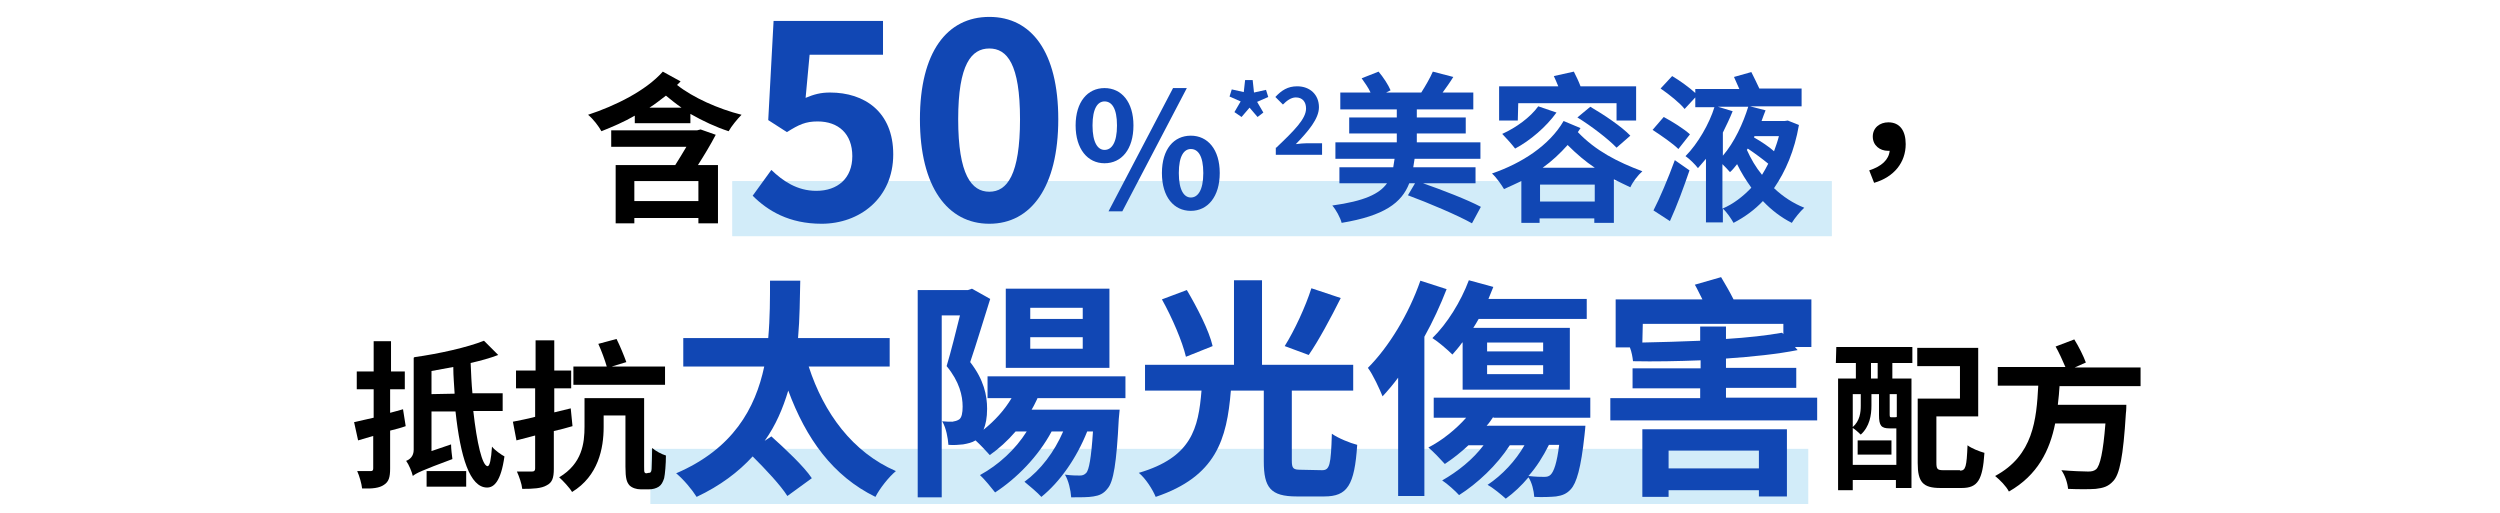
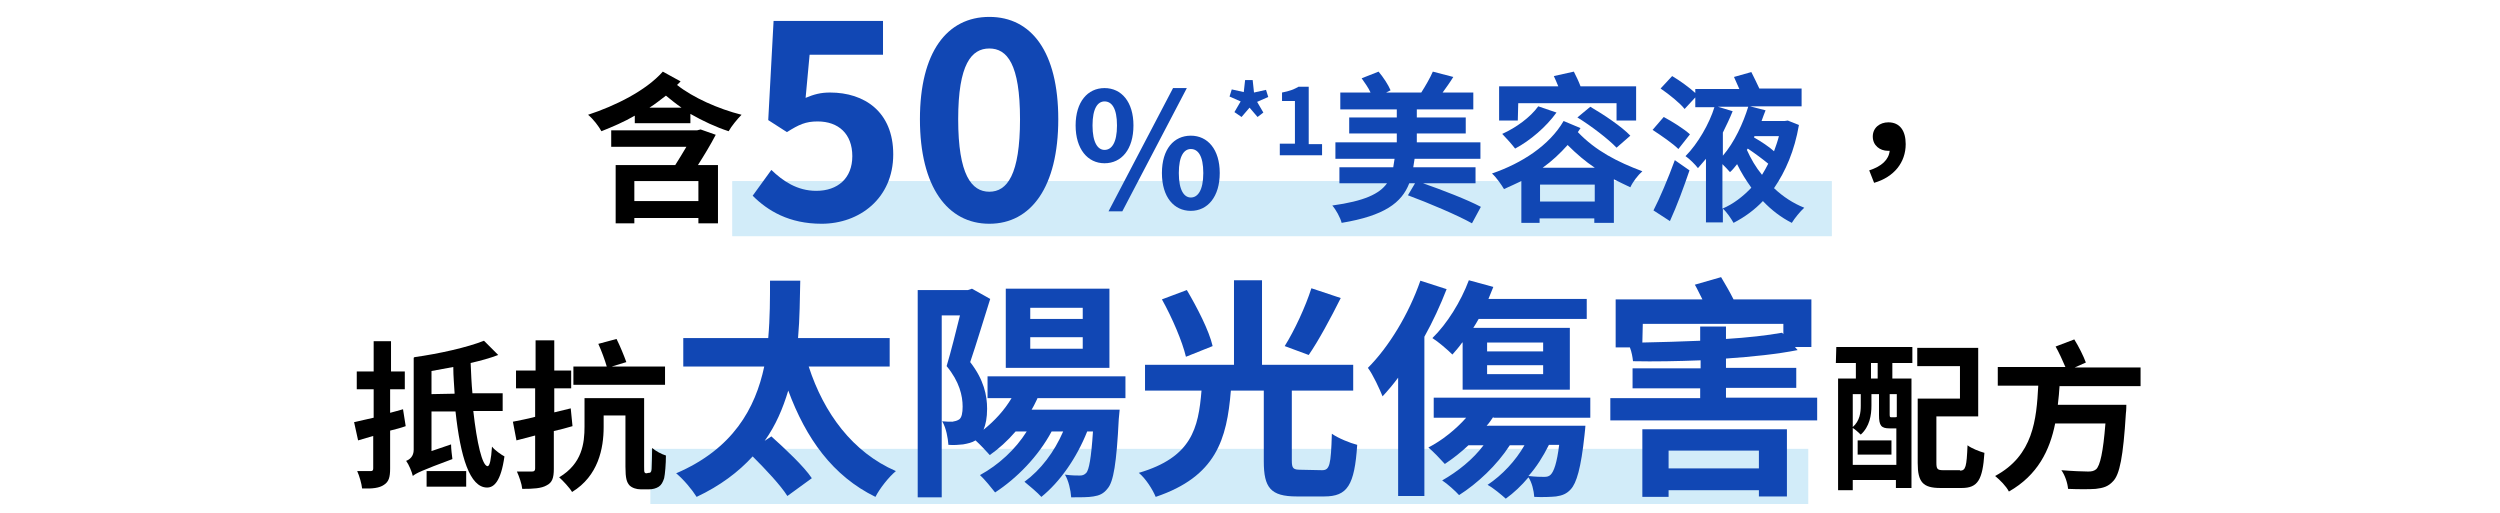
<svg xmlns="http://www.w3.org/2000/svg" version="1.1" id="head-block-02_sp.svg" x="0px" y="0px" viewBox="0 0 562 115.3" style="enable-background:new 0 0 562 115.3;" xml:space="preserve">
  <style type="text/css">
	.st0{fill:none;}
	.st1{opacity:0.2;fill:#1E9FE0;enable-background:new    ;}
	.st2{fill:#1147B4;}
</style>
  <rect class="st0" width="562" height="113.3" />
  <g>
    <rect id="長方形_978_00000170256793883245297300000005206695029923141037_" x="164.6" y="40.7" class="st1" width="247.2" height="12.4" />
    <path d="M153,18.3c-0.3,0.3-0.5,0.5-0.8,0.8c3.5,2.8,9.3,5.4,14.5,6.7c-0.9,0.9-2.3,2.6-2.9,3.7c-2.8-0.9-5.8-2.3-8.6-3.9v2.1   h-12.5V26c-2.4,1.4-5,2.5-7.5,3.5c-0.6-1.1-1.8-2.7-3-3.7c6.1-2,13-5.4,16.8-9.7L153,18.3z M160.9,30.3c-1.2,2.3-2.6,4.6-4,6.8h4.5   v13.1H157V49h-14.4v1.2h-4.2V37.1h13.4c0.8-1.3,1.7-2.7,2.5-4.1h-16.9v-3.7h19.3l0.8-0.2L160.9,30.3z M157,40.7h-14.4v4.5H157V40.7   z M153.2,24.2c-1.3-0.9-2.4-1.8-3.5-2.7c-1.2,0.9-2.4,1.9-3.7,2.7H153.2z" />
    <path class="st2" d="M169.2,44l4.2-5.8c2.6,2.5,5.8,4.7,10.1,4.7c4.8,0,8.1-2.8,8.1-7.8s-3.1-7.8-7.8-7.8c-2.7,0-4.2,0.7-6.9,2.4   l-4.2-2.7l1.2-22.3h24.6v7.6H182l-0.9,9.7c1.9-0.8,3.4-1.2,5.5-1.2c7.7,0,14.2,4.3,14.2,13.9c0,9.9-7.6,15.6-16.1,15.6   C177.4,50.3,172.6,47.4,169.2,44z" />
    <path class="st2" d="M206.8,26.8c0-15.1,6.1-23,15.6-23s15.5,7.9,15.5,23c0,15.2-6.1,23.5-15.5,23.5S206.8,42,206.8,26.8z    M229.3,26.8c0-12.4-2.9-15.9-6.9-15.9s-7,3.5-7,15.9c0,12.5,3,16.3,7,16.3C226.4,43.1,229.3,39.3,229.3,26.8z" />
    <path class="st2" d="M241.8,28.2c0-5.3,2.7-8.4,6.5-8.4s6.5,3.1,6.5,8.4c0,5.4-2.7,8.5-6.5,8.5S241.8,33.5,241.8,28.2z M251.1,28.2   c0-3.9-1.2-5.4-2.8-5.4c-1.5,0-2.7,1.5-2.7,5.4s1.2,5.5,2.7,5.5C249.9,33.7,251.1,32.1,251.1,28.2z M263.7,19.8h3.1l-14.5,27.7   h-3.1L263.7,19.8z M261.2,38.9c0-5.4,2.7-8.4,6.5-8.4s6.5,3.1,6.5,8.4s-2.7,8.5-6.5,8.5C263.9,47.4,261.2,44.3,261.2,38.9z    M270.5,38.9c0-3.9-1.2-5.4-2.8-5.4c-1.5,0-2.7,1.5-2.7,5.4s1.2,5.5,2.7,5.5S270.5,42.9,270.5,38.9z" />
    <path class="st2" d="M277.5,25.2l1.4-2.4l-2.5-1.1l0.5-1.6l2.7,0.6l0.3-2.7h1.7l0.3,2.8l2.7-0.6l0.5,1.6l-2.5,1.1l1.4,2.4l-1.3,1   l-1.8-2.1l-1.8,2.1L277.5,25.2z" />
-     <path class="st2" d="M286.9,33.2c4.1-3.9,6.7-6.5,6.7-8.8c0-1.5-0.8-2.5-2.3-2.5c-1.1,0-2.1,0.8-2.9,1.6l-1.7-1.7   c1.4-1.5,2.8-2.4,4.9-2.4c2.9,0,4.9,1.9,4.9,4.7c0,2.6-2.4,5.4-5.2,8.3c0.8-0.1,1.8-0.2,2.5-0.2h3.4v2.6h-10.4v-1.6H286.9z" />
    <path class="st2" d="M319.9,41.2c4.3,1.5,10,3.7,13,5.3l-2,3.7c-3.2-1.8-9.8-4.6-14.4-6.3l1.6-2.7h-1.3c-1.7,4.4-5.6,7.3-15.2,8.9   c-0.3-1.2-1.3-3-2.1-3.9c7.2-1,10.6-2.6,12.3-5h-10.7v-3.6h12.1c0.1-0.6,0.2-1.2,0.3-1.9h-13.3V32H314v-2h-10.7v-3.6H314v-1.8   h-12.7v-3.8h6.8c-0.5-1.1-1.3-2.2-2-3.2l3.8-1.5c1.1,1.3,2.2,3,2.7,4.2l-1,0.5h7.9c0.9-1.4,2-3.3,2.6-4.7l4.6,1.2   c-0.8,1.3-1.6,2.4-2.4,3.5h6.9v3.8h-12.7v1.8h11V30h-11v2h14.3v3.7H318c-0.1,0.6-0.2,1.3-0.3,1.9h14v3.6H319.9z" />
    <path class="st2" d="M355.3,28.8c-0.2,0.3-0.4,0.6-0.6,0.9c4,4.2,8.9,6.7,14.5,8.8c-1,0.9-2.1,2.3-2.7,3.6   c-1.3-0.6-2.5-1.2-3.7-1.8v9.8h-4.4v-1h-12.3v1H342v-9.4c-1.3,0.6-2.5,1.2-3.9,1.8c-0.6-1-1.7-2.6-2.7-3.5   c6.7-2.3,12.9-6.3,16.1-11.8L355.3,28.8z M341.2,27.1H337v-7.7h13.3c-0.3-0.8-0.7-1.6-1-2.3l4.5-1c0.5,1,1.1,2.2,1.5,3.3h12.5v7.7   h-4.4v-3.9h-22.1L341.2,27.1L341.2,27.1z M349.9,25.3c-2.3,3.2-5.9,6.3-9.3,8.1c-0.6-0.8-2.1-2.5-2.9-3.3c3.1-1.4,6.3-3.7,8.1-6.2   L349.9,25.3z M358.5,45.3v-3.8h-12.3v3.8H358.5z M358.5,37.7c-2.1-1.4-4.1-3.1-6.1-5.1c-1.7,1.9-3.5,3.6-5.6,5.1H358.5z M357.5,24   c3.1,1.8,7.1,4.5,9,6.5l-3.1,2.7c-1.8-1.9-5.7-4.9-8.8-6.8L357.5,24z" />
    <path class="st2" d="M377.3,33.5c-1.2-1.2-3.8-3-5.8-4.3l2.5-2.9c1.9,1,4.6,2.7,5.9,3.9L377.3,33.5z M371.7,47.3   c1.4-2.7,3.3-7.2,4.8-11.3l3.3,2.3c-1.3,3.8-2.8,7.9-4.4,11.4L371.7,47.3z M404.4,28.1c-1,5.8-3,10.4-5.6,14.2   c2,1.9,4.3,3.4,6.8,4.4c-0.9,0.8-2.2,2.4-2.8,3.4c-2.4-1.2-4.6-2.9-6.5-4.9c-1.9,2-4.1,3.6-6.6,4.9c-0.5-0.9-1.5-2.4-2.4-3.2V50   h-3.8V35.7c-0.6,0.7-1.2,1.4-1.8,2.1c-0.6-0.8-1.9-2.1-2.8-2.7c2.8-2.8,5.4-7.4,6.5-11h-4.3v-2.2l-2.4,2.6c-1-1.3-3.5-3.3-5.4-4.6   l2.6-2.8c1.7,1,3.9,2.6,5.2,3.8V20h9.9c-0.4-0.9-0.8-1.8-1.2-2.7l3.9-1.1c0.6,1.2,1.3,2.6,1.8,3.7h9.5v4h-11.6l3.5,0.9   c-0.3,0.8-0.6,1.5-0.9,2.4h5.2l0.7-0.1L404.4,28.1z M389.5,25c-0.6,1.5-1.4,3.2-2.2,4.8V35c2.6-3,4.6-7.4,5.7-11h-6.8L389.5,25z    M387.2,46.9c2.4-1,4.6-2.7,6.5-4.7c-1.2-1.7-2.3-3.4-3.2-5.3c-0.5,0.6-1,1.3-1.6,1.8c-0.4-0.5-1.1-1.2-1.7-1.8L387.2,46.9   L387.2,46.9z M392.7,33.7c0.9,2,2,3.9,3.4,5.6c0.5-0.8,1-1.7,1.4-2.5c-1.2-1-3.1-2.4-4.6-3.4L392.7,33.7z M394.4,30.6l-0.1,0.3   c1.6,0.9,3.4,2.1,4.5,3.1c0.4-1.1,0.8-2.2,1.1-3.4H394.4z" />
    <path d="M420.2,38.3c2.8-0.9,4.4-2.4,4.6-4.4c-0.1,0-0.3,0-0.4,0c-1.8,0-3.4-1.2-3.4-3.2s1.6-3.2,3.5-3.2c2.6,0,3.9,1.9,3.9,4.9   c0,4.1-2.6,7.4-7.1,8.7L420.2,38.3z" />
  </g>
  <g>
    <rect id="長方形_978-2_00000086674564504198646750000003282652375441200040_" x="146.2" y="100.9" class="st1" width="260.3" height="12.4" />
    <g>
      <path d="M91.2,95.8c-1.1,0.4-2.3,0.7-3.5,1v8.5c0,2-0.3,3-1.4,3.7c-1,0.7-2.6,0.9-4.9,0.8c-0.1-1-0.6-2.8-1.1-3.9c1.3,0,2.6,0,3,0    s0.6-0.1,0.6-0.6V98l-3.4,1l-0.9-4.1c1.3-0.3,2.7-0.6,4.4-1v-6.4h-3.8v-4H84v-6.8h3.9v6.8H91v4h-3.3v5.3c1-0.3,2-0.5,2.9-0.8    L91.2,95.8z M106.4,92.4c0.8,7.2,2,12.3,3.2,12.4c0.5,0,0.8-1.5,1-4.4c0.6,0.8,2.2,1.9,2.8,2.2c-0.8,5.7-2.4,7-3.9,7    c-3.9,0-6-6.9-7.1-17.1H97v8.9l4.4-1.5c0,1,0.2,2.5,0.3,3.3c-7,2.6-8.2,3.2-8.9,3.8c-0.2-0.9-0.9-2.6-1.5-3.4    c0.8-0.3,1.7-1,1.7-2.5V80.4h0.1v-0.1c5.7-0.8,11.9-2.2,15.7-3.7l3.2,3.2c-1.8,0.7-4,1.3-6.2,1.8c0.1,2.4,0.2,4.7,0.4,6.8h6.8v4    C113,92.4,106.4,92.4,106.4,92.4z M95.9,105.9h8.9v3.5h-8.9V105.9z M102.2,88.5c-0.1-1.9-0.3-3.9-0.3-6c-1.6,0.3-3.3,0.6-4.9,0.9    v5.2L102.2,88.5L102.2,88.5z" />
      <path d="M128.7,95.8c-1.4,0.4-2.8,0.8-4.2,1.1v8.5c0,2.1-0.4,3.1-1.6,3.7c-1.2,0.7-3,0.8-5.5,0.8c-0.1-1.1-0.7-2.8-1.2-3.9    c1.4,0,2.9,0,3.4,0s0.7-0.2,0.7-0.7v-7.4l-4.2,1.1l-0.8-4.2c1.4-0.3,3.2-0.6,5-1.1v-6.4H116v-4h4.4v-6.8h4.2v6.8h3.8v4h-3.8v5.4    l3.7-0.9L128.7,95.8z M145.8,106.3c0.2,0,0.4,0,0.5-0.2c0.1-0.1,0.2-0.4,0.2-1.2c0-0.6,0.1-2.2,0.1-4.2c0.8,0.7,2.1,1.4,3.1,1.7    c0,1.9-0.2,4.2-0.4,5.1c-0.3,0.9-0.6,1.5-1.2,1.9c-0.6,0.4-1.4,0.6-2.2,0.6H144c-0.9,0-1.9-0.3-2.5-0.9c-0.6-0.7-0.9-1.5-0.9-4.2    V93.4h-4.9V96c0,4.8-1.2,11-7.1,14.6c-0.5-0.9-2.1-2.6-2.9-3.3c5.2-3.1,5.7-7.7,5.7-11.4v-6.4h13.4v15.3c0,0.8,0,1.2,0.1,1.4    c0.1,0.1,0.2,0.2,0.4,0.2L145.8,106.3L145.8,106.3z M149.4,86.5h-20.5v-4.1h7.5c-0.4-1.4-1.2-3.6-1.9-5.1l4.1-1.1    c0.8,1.6,1.7,3.8,2.2,5.2l-3.3,1h12v4.1H149.4z" />
      <path class="st2" d="M181.8,82.4c3.4,10.5,9.9,19.3,19.6,23.5c-1.6,1.3-3.7,4-4.6,5.8c-9.6-4.7-15.6-13.1-19.6-23.9    c-1.2,4-2.8,7.8-5.3,11.3l1.5-1c3.1,2.8,7.3,6.7,9.1,9.4l-5.5,4c-1.5-2.4-4.9-6-7.8-8.9c-3.2,3.5-7.3,6.6-12.6,9.1    c-1-1.6-2.9-3.9-4.6-5.3c12.8-5.5,17.8-14.6,19.8-24h-18.2V76h19.1c0.4-4.5,0.4-9,0.4-12.9h6.8c-0.1,4-0.1,8.4-0.5,12.9H200v6.4    H181.8z" />
      <path class="st2" d="M233.2,89.6c-0.4,0.8-0.8,1.7-1.3,2.5h19.8l-0.2,2.1c-0.5,10-1.2,14.1-2.5,15.6c-0.9,1.2-1.9,1.6-3.2,1.8    c-1.1,0.2-3,0.2-5,0.2c-0.1-1.6-0.6-3.8-1.4-5.1c1.5,0.2,2.7,0.2,3.3,0.2s1-0.1,1.5-0.6c0.6-0.7,1.1-3.2,1.5-9.3h-1.3    c-2.4,6-6.1,11.3-10.3,14.7c-0.8-0.9-2.8-2.6-3.8-3.4c3.7-2.7,6.7-6.7,8.7-11.3h-2.6c-3,5.6-7.8,10.5-12.7,13.7    c-0.7-0.9-2.4-3-3.4-3.9c4.2-2.3,8-5.8,10.5-9.8h-2.5c-1.8,2.1-3.8,3.9-5.8,5.3c-0.7-0.8-2.1-2.3-3.2-3.3    c-0.8,0.5-1.7,0.7-2.8,0.9c-0.9,0.1-2.1,0.2-3.3,0.1c-0.1-1.5-0.5-3.8-1.4-5.3c0.9,0.1,1.6,0.1,2.3,0.1c0.6-0.1,1-0.2,1.5-0.5    c0.6-0.4,0.8-1.5,0.8-2.9c0-2.4-0.7-5.6-3.6-9.1c1-3.3,2.1-7.8,3-11.4h-4.1v40.9h-5.4V65.2h11.3l0.9-0.3l4.1,2.3    c-1.4,4.4-3.1,10.1-4.5,14.2c3.1,4,3.8,7.5,3.8,10.5c0,2-0.3,3.5-0.8,4.7c2.5-2,4.7-4.4,6.3-7.1H222v-4.9h31v4.9h-19.8V89.6z     M249.4,82.7h-23.3V64.9h23.3V82.7z M243.4,69.2h-11.8v2.5h11.8V69.2z M243.4,75.8h-11.8v2.6h11.8V75.8z" />
      <path class="st2" d="M297.2,105.7c1.7,0,2-1.1,2.2-8.2c1.4,1,4.1,2.1,5.7,2.5c-0.6,9.1-2.2,11.6-7.4,11.6h-6.2    c-5.9,0-7.4-2-7.4-7.9V87.8h-7.4c-0.9,11-3.3,19.3-16.9,23.9c-0.7-1.7-2.3-4.2-3.8-5.4c11.9-3.5,13.4-10,14.1-18.5h-12.7V82h20V63    h6.3v19h20.5v5.8h-13.8v15.7c0,1.8,0.3,2.1,2,2.1L297.2,105.7L297.2,105.7z M266.6,80.2c-0.8-3.4-3.1-8.8-5.4-12.9l5.6-2.1    c2.3,3.9,5,9.1,5.8,12.6L266.6,80.2z M301.4,67c-2.3,4.6-5,9.6-7.2,12.8l-5.4-2c2.2-3.5,4.7-8.9,6-13L301.4,67z" />
      <path class="st2" d="M325.2,65c-1.4,3.6-3.1,7.3-5,10.7v35.8h-5.9V84.9c-1.1,1.5-2.3,2.9-3.5,4.2c-0.6-1.5-2.2-5-3.3-6.4    c4.7-4.7,9.2-12.1,11.8-19.6L325.2,65z M335.7,93.7c-0.5,0.7-0.9,1.4-1.5,2h22.2c0,0-0.1,1.4-0.2,2.1c-0.8,7.5-1.8,10.8-3.1,12.2    c-0.9,1-1.9,1.4-3.3,1.6c-1,0.1-3,0.2-4.9,0.1c-0.1-1.4-0.5-3.2-1.3-4.4c-1.6,1.9-3.3,3.5-5.1,4.8c-0.9-0.8-2.9-2.5-4.1-3.1    c3.3-2.2,6.3-5.4,8.3-8.9h-3.3c-2.9,4.5-7.3,8.6-11.4,11.2c-0.8-0.9-2.7-2.6-3.8-3.3c3.5-2,6.9-4.7,9.3-7.9h-3.4    c-1.7,1.6-3.5,3-5.3,4.2c-0.8-0.9-2.7-2.9-3.7-3.7c3.1-1.6,6.2-4.1,8.5-6.7h-7.3v-4.5h35.2v4.5h-21.8L335.7,93.7L335.7,93.7z     M328.7,77c-0.7,1-1.5,1.9-2.2,2.7c-1-1-3.2-2.9-4.5-3.7c3.3-3.2,6.4-8.2,8.2-13l5.5,1.5c-0.4,0.9-0.7,1.8-1.1,2.7h22.1v4.5h-24.3    c-0.4,0.7-0.8,1.4-1.2,2h21.7v13.9h-24.1V77H328.7z M334.3,79h12.6v-2h-12.6V79z M334.3,84.1h12.6v-2h-12.6V84.1z M348.2,100    c-1.3,2.6-2.8,5-4.6,7c1.6,0.2,2.9,0.2,3.5,0.2c0.7,0,1.1-0.1,1.5-0.5c0.7-0.7,1.4-2.6,1.9-6.7H348.2z" />
      <path class="st2" d="M408.5,89.5v5H362v-5h20.2v-2.2H367v-4.5h15.3V81c-5.2,0.2-10.4,0.3-15.2,0.2c-0.1-0.9-0.3-2.1-0.7-3.1h-3.2    V67.3h19.5c-0.6-1.1-1.1-2.3-1.7-3.3l5.9-1.7c0.9,1.5,2,3.4,2.8,5h17.5V78h-3.7l0.6,0.7c-4.5,0.9-10.2,1.5-16.1,1.9v2.1h15.8v4.5    H388v2.2h20.5V89.5z M369.2,96.5h32.5v15.1h-6.3v-1.4h-20.3v1.5h-5.9L369.2,96.5L369.2,96.5z M369.2,77c4.2-0.1,8.7-0.2,13-0.4    v-3.2h5.8v2.8c4.8-0.3,9.3-0.8,12.6-1.4l0.3,0.3v-2.3h-31.6L369.2,77L369.2,77z M375.1,101.3v4h20.3v-4H375.1z" />
      <path d="M412.8,78h17.1v3.6h-4.5v3.5h4.3v24.6h-3.5v-1.8h-9.7v2.3h-3.3V85.1h4v-3.5h-4.5L412.8,78z M426.3,104.5v-8.2h-0.1h-1.4    c-1.9,0-2.4-0.6-2.4-3v-4.7h-1.7v2.6c0,2.1-0.4,4.7-2.4,6.5c-0.4-0.4-1.3-1.2-1.8-1.5v8.3C416.5,104.5,426.3,104.5,426.3,104.5z     M416.5,88.6V96c1.6-1.4,1.8-3.3,1.8-4.8v-2.6H416.5z M417.6,99h7.6v3.2h-7.6V99z M422.1,81.6h-1.5v3.5h1.5V81.6z M426.3,88.6    h-1.5v4.6c0,0.6,0.1,0.6,0.4,0.6h0.7c0.3,0,0.4,0,0.5-0.1v-5.1H426.3z M440.6,105.8c1.3,0,1.5-0.9,1.7-5.7    c0.9,0.7,2.7,1.4,3.8,1.7c-0.4,6.1-1.5,7.9-5.1,7.9h-4.8c-3.9,0-5.1-1.3-5.1-5.6V89.6h9.5v-7.3H431v-4.1h13.7v15.4h-9.4V104    c0,1.4,0.2,1.7,1.5,1.7h3.8V105.8z" />
      <path d="M463,86.6c-0.1,1.4-0.2,2.9-0.4,4.4H478c0,0,0,1.3-0.1,1.9c-0.6,9.8-1.4,13.8-2.9,15.3c-1.1,1.2-2.2,1.5-3.9,1.7    c-1.4,0.1-3.8,0.1-6.2,0c-0.1-1.3-0.7-3.1-1.5-4.2c2.4,0.2,5,0.3,6,0.3c0.8,0,1.3-0.1,1.8-0.5c0.9-0.8,1.6-3.9,2.1-10.3H462    c-1.2,6-3.9,11.6-10.4,15.3c-0.6-1.2-2-2.6-3.1-3.5c8.6-4.6,9.3-12.7,9.7-20.3h-9.1v-4.2h15.2c-0.6-1.4-1.4-3.2-2.2-4.6l4.2-1.6    c1,1.6,2.1,3.8,2.6,5.2l-2.5,1.1h14.8v4.2H463V86.6z" />
    </g>
  </g>
+   <g>
+     <path class="st2" d="M287.7,32.3h3.4v-9.6h-2.9v-1.9c1.6-0.3,2.7-0.7,3.7-1.3h2.3v12.9h3v2.5h-9.5V32.3z" />
+   </g>
</svg>
